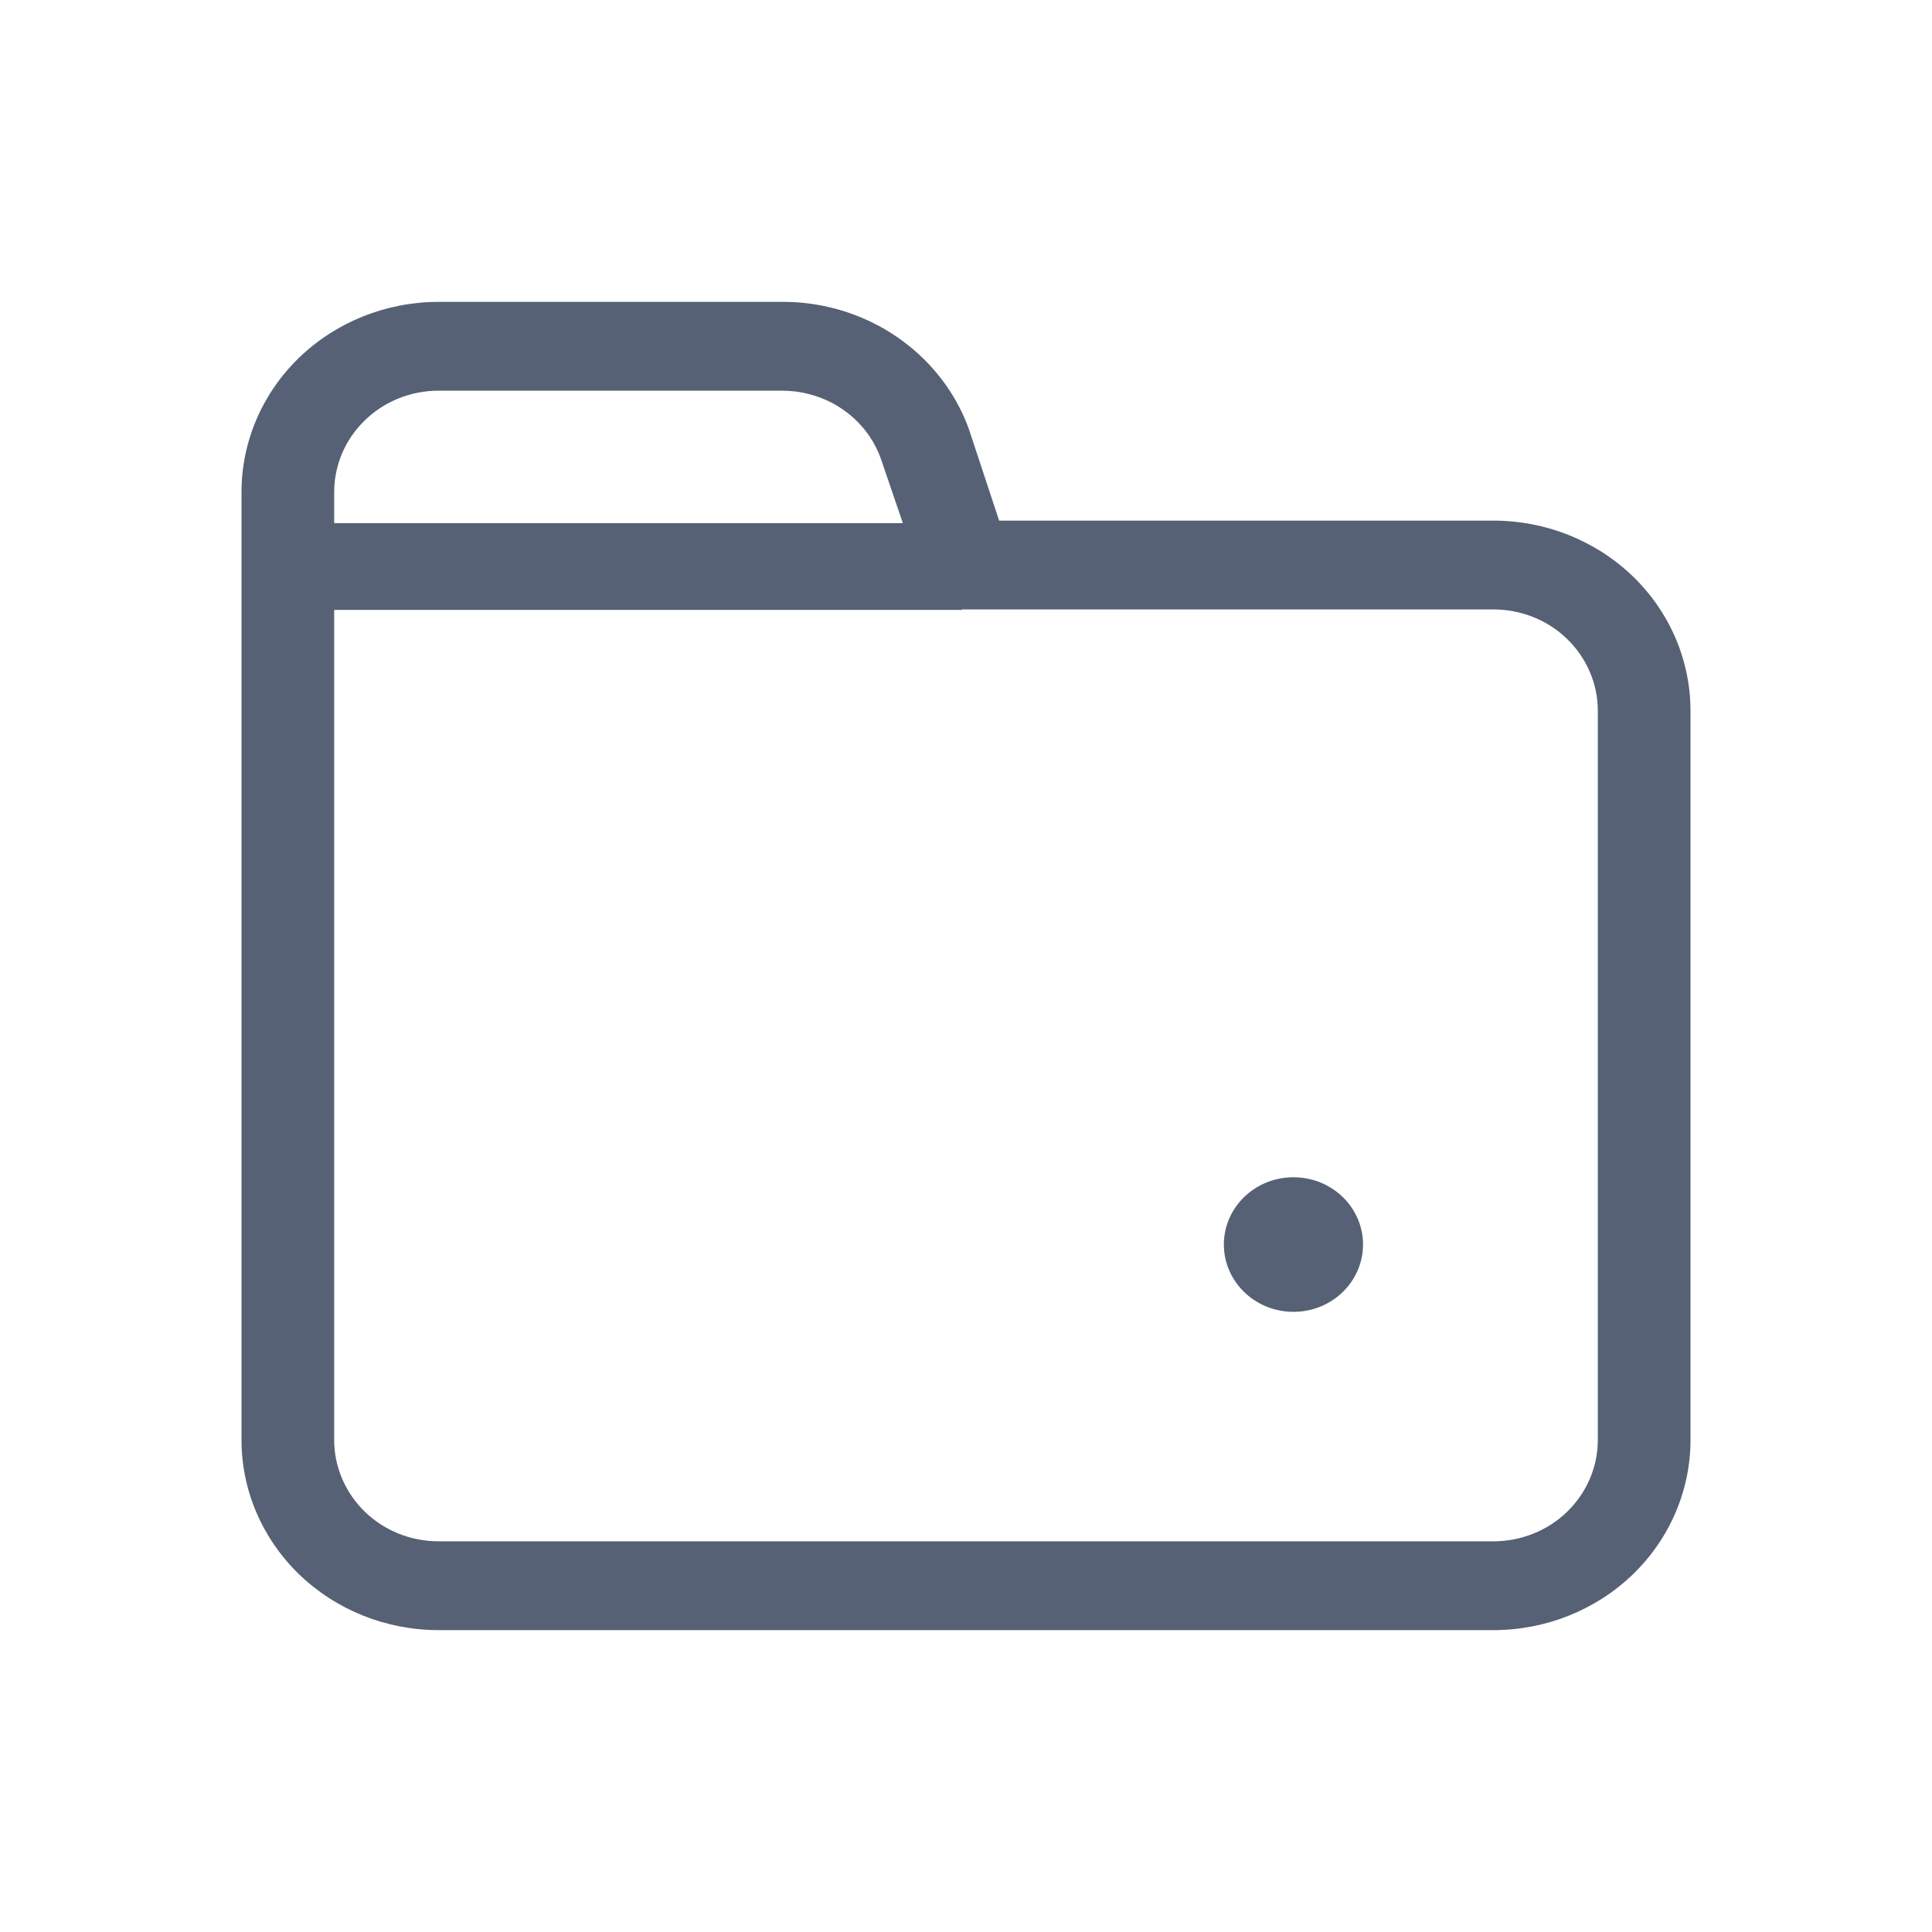
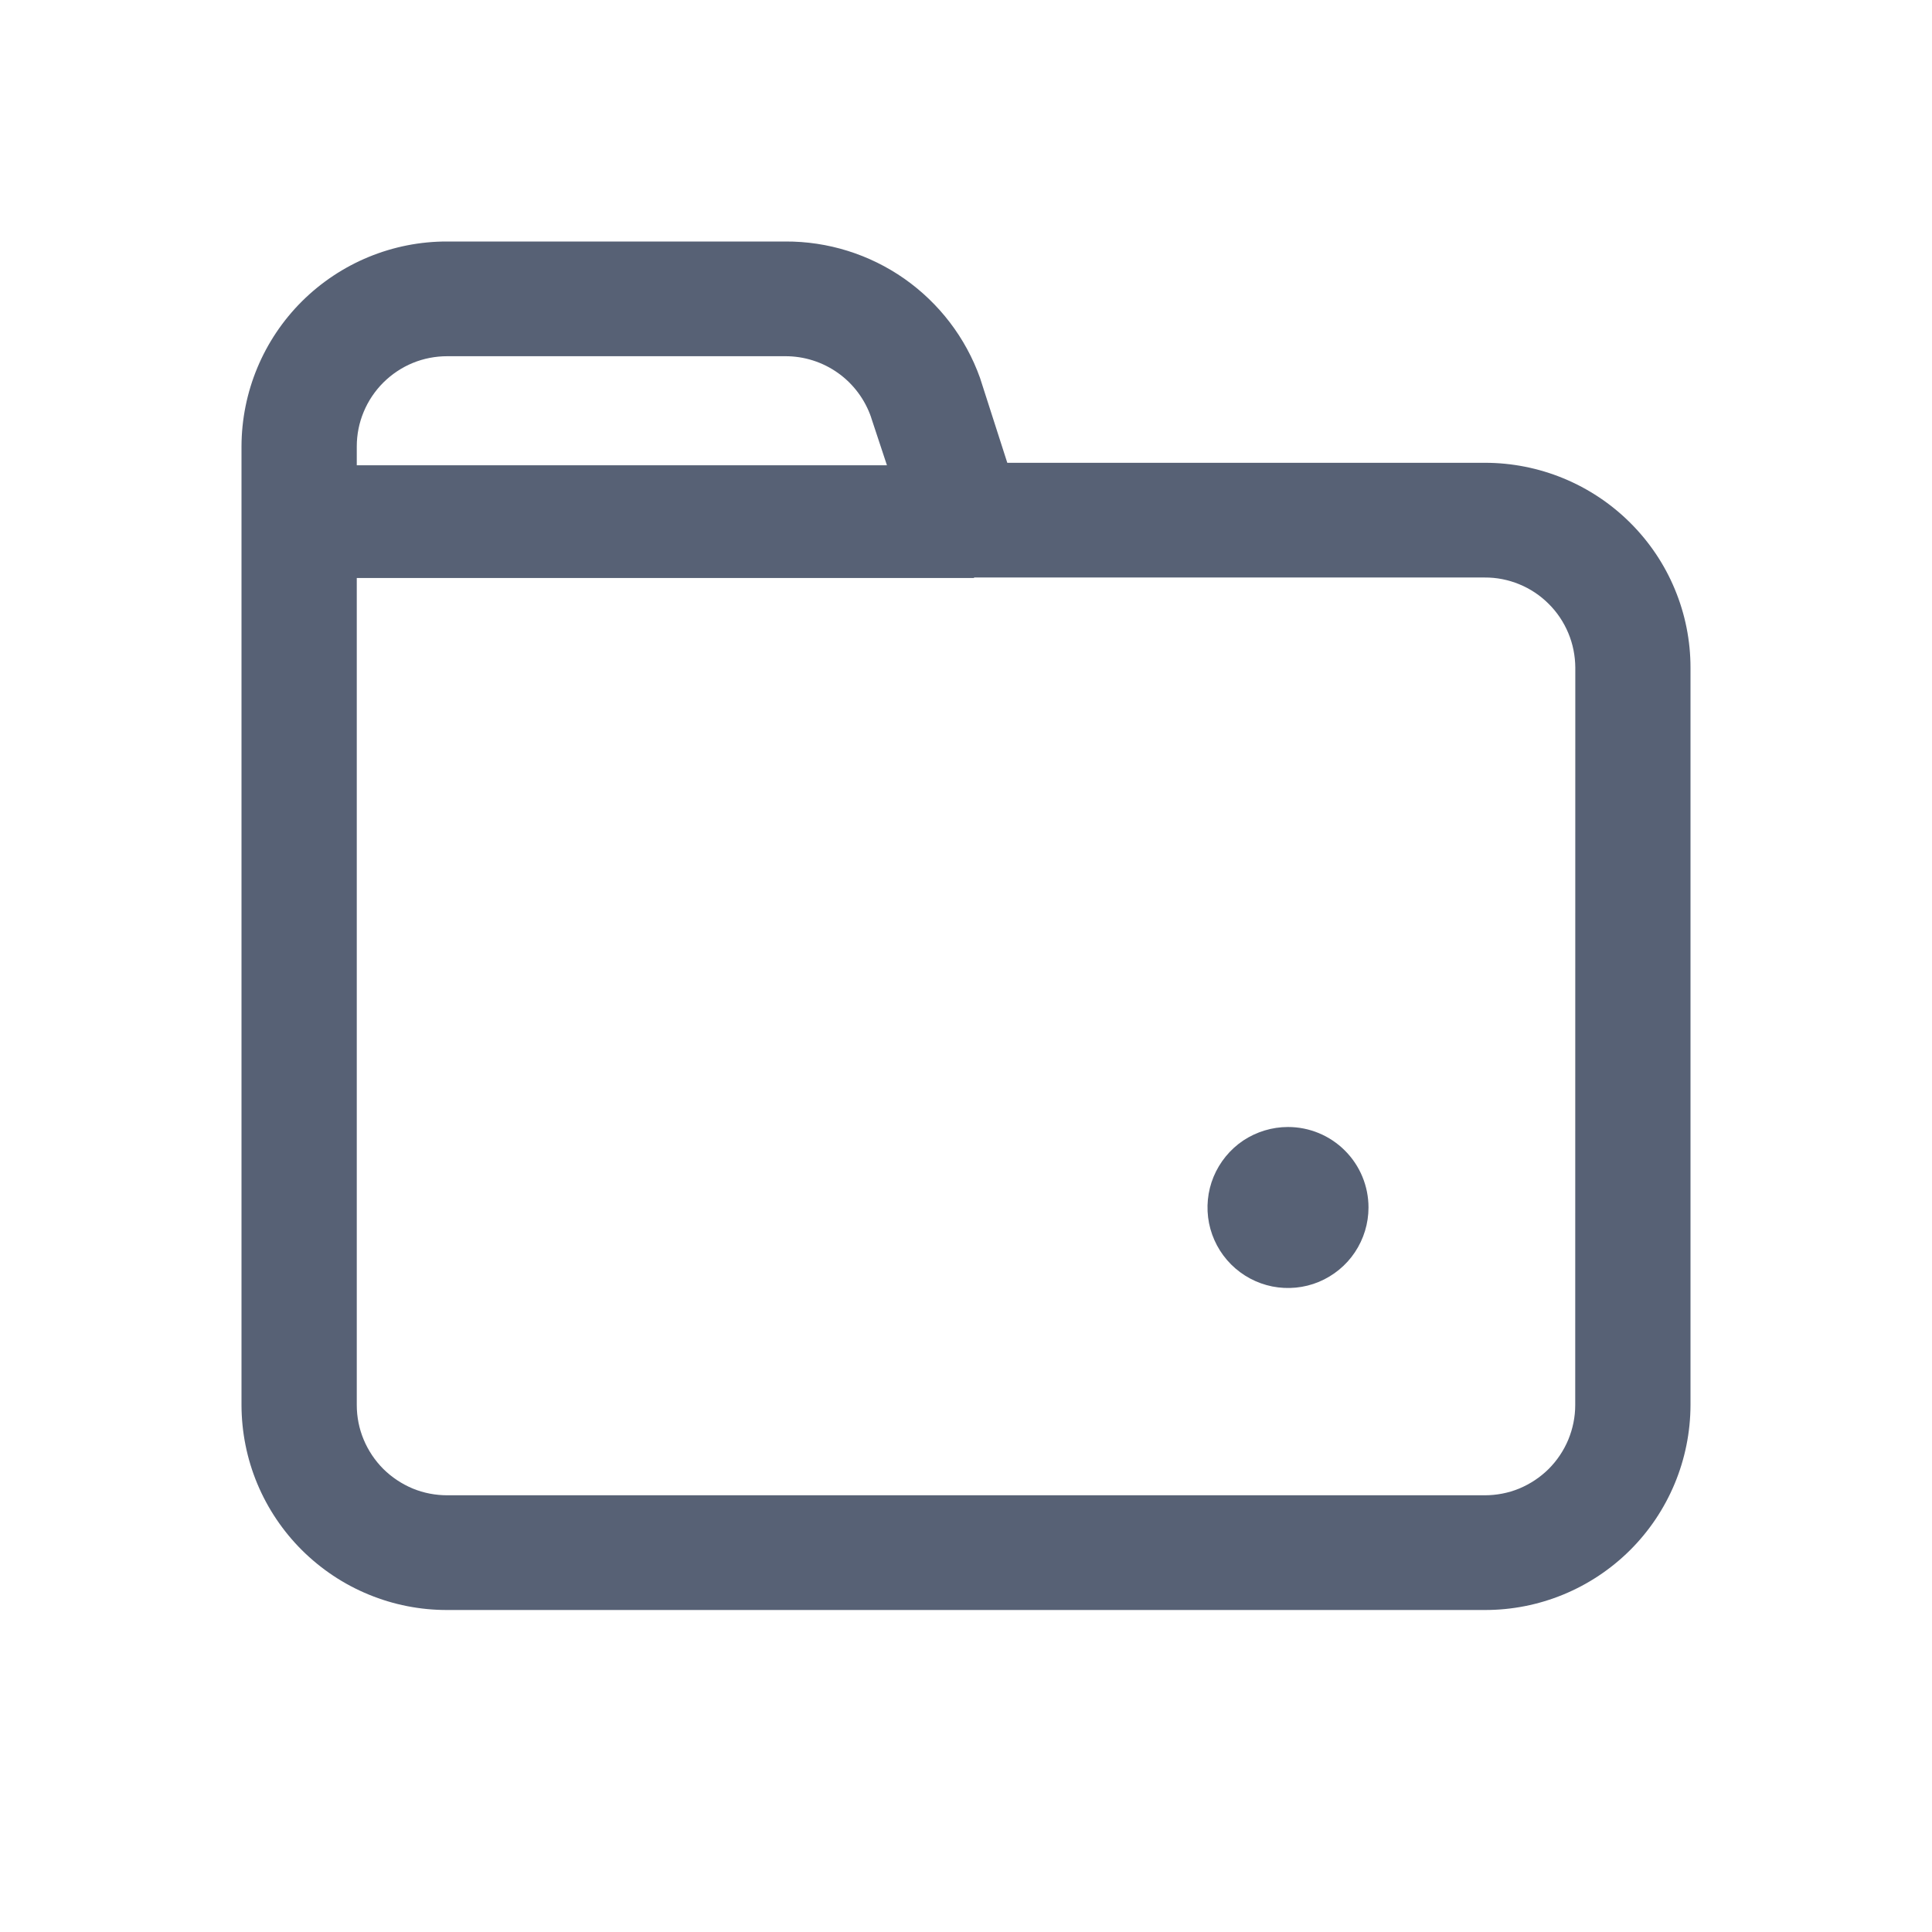
- <svg xmlns="http://www.w3.org/2000/svg" width="24" height="24" viewBox="0 0 32 32" fill="none">
-   <path fill-rule="evenodd" clip-rule="evenodd" d="M12.954 6.471H7.263C6.807 6.471 6.368 6.646 6.044 6.961C5.719 7.275 5.535 7.703 5.535 8.151V8.665H14.954L14.596 7.615L14.595 7.612C14.548 7.476 14.483 7.347 14.403 7.228C14.344 7.141 14.276 7.059 14.202 6.984C14.128 6.91 14.048 6.843 13.961 6.783C13.897 6.738 13.83 6.698 13.761 6.663C13.648 6.606 13.529 6.561 13.407 6.529C13.26 6.49 13.108 6.471 12.954 6.471ZM16.549 8.623L16.044 7.096C16.003 6.983 15.955 6.874 15.901 6.767C15.8 6.568 15.679 6.381 15.538 6.208C15.344 5.968 15.112 5.755 14.851 5.577C14.716 5.484 14.574 5.403 14.427 5.332C14.174 5.21 13.906 5.12 13.629 5.065C13.409 5.021 13.184 4.999 12.957 5L7.263 5C6.396 5 5.565 5.334 4.953 5.925C4.342 6.517 4 7.317 4 8.151V23.849C4 24.683 4.342 25.483 4.953 26.075C5.565 26.666 6.396 27 7.263 27H24.736C25.604 27 26.435 26.666 27.047 26.075C27.658 25.483 28 24.683 28 23.849V11.774C28 10.94 27.658 10.139 27.047 9.548C26.435 8.956 25.604 8.623 24.736 8.623H16.549ZM5.535 10.102H15.932V10.094L24.736 10.094C25.193 10.094 25.632 10.269 25.956 10.583C26.281 10.898 26.465 11.326 26.465 11.774V23.849C26.465 24.297 26.281 24.725 25.956 25.04C25.632 25.354 25.193 25.529 24.736 25.529H7.263C6.807 25.529 6.368 25.354 6.044 25.04C5.719 24.725 5.535 24.297 5.535 23.849V10.102ZM21.424 21.728C22.066 21.728 22.576 21.223 22.576 20.613C22.576 20.003 22.066 19.499 21.424 19.499C20.781 19.499 20.271 20.003 20.271 20.613C20.271 21.223 20.781 21.728 21.424 21.728Z" fill="#576175" />
+ <svg xmlns="http://www.w3.org/2000/svg" width="24" height="24" viewBox="0 0 24 24" fill="none">
+   <path d="M16.831 15.556C16.941 15.391 17 15.198 17 15C17 14.735 16.895 14.48 16.707 14.293C16.52 14.105 16.265 14 16 14C15.802 14 15.609 14.059 15.444 14.168C15.28 14.278 15.152 14.435 15.076 14.617C15 14.8 14.981 15.001 15.019 15.195C15.058 15.389 15.153 15.567 15.293 15.707C15.433 15.847 15.611 15.942 15.805 15.981C15.999 16.019 16.2 16 16.383 15.924C16.565 15.848 16.722 15.72 16.831 15.556Z" fill="#576175" />
+   <path fill-rule="evenodd" clip-rule="evenodd" d="M18.443 5.749C19.121 5.748 19.771 6.016 20.251 6.494C20.488 6.73 20.677 7.01 20.805 7.319C20.934 7.628 21 7.959 21 8.294V17.455C20.998 18.132 20.728 18.78 20.249 19.257C19.769 19.734 19.12 20.002 18.443 20H5.557C5.222 20.001 4.89 19.936 4.58 19.808C4.27 19.681 3.989 19.493 3.751 19.257C3.514 19.021 3.325 18.74 3.196 18.431C3.067 18.122 3.001 17.79 3 17.455V5.545C3.002 4.868 3.272 4.22 3.751 3.743C4.231 3.266 4.88 2.998 5.557 3H9.755C10.284 2.997 10.801 3.159 11.234 3.462C11.667 3.766 11.996 4.196 12.174 4.694L12.513 5.749H18.443ZM4.518 5.116C4.461 5.252 4.432 5.398 4.432 5.545V5.78H11.018L10.822 5.188V5.186C10.746 4.964 10.602 4.77 10.411 4.634C10.219 4.497 9.989 4.424 9.754 4.425H5.557C5.409 4.425 5.263 4.453 5.127 4.509C4.991 4.565 4.867 4.648 4.762 4.752C4.658 4.856 4.575 4.979 4.518 5.116ZM19.482 17.884C19.538 17.748 19.568 17.602 19.568 17.455L19.569 8.294C19.568 8.146 19.539 8 19.482 7.864C19.425 7.728 19.343 7.605 19.238 7.501C19.134 7.397 19.01 7.314 18.873 7.258C18.737 7.202 18.591 7.173 18.444 7.174H12.1V7.18H4.432V17.455C4.432 17.602 4.461 17.748 4.518 17.884C4.575 18.02 4.658 18.144 4.762 18.248C4.867 18.352 4.991 18.434 5.127 18.491C5.263 18.547 5.409 18.575 5.557 18.575H18.443C18.591 18.575 18.737 18.547 18.873 18.491C19.009 18.434 19.133 18.352 19.238 18.248C19.342 18.144 19.425 18.02 19.482 17.884Z" fill="#576175" />
</svg>
